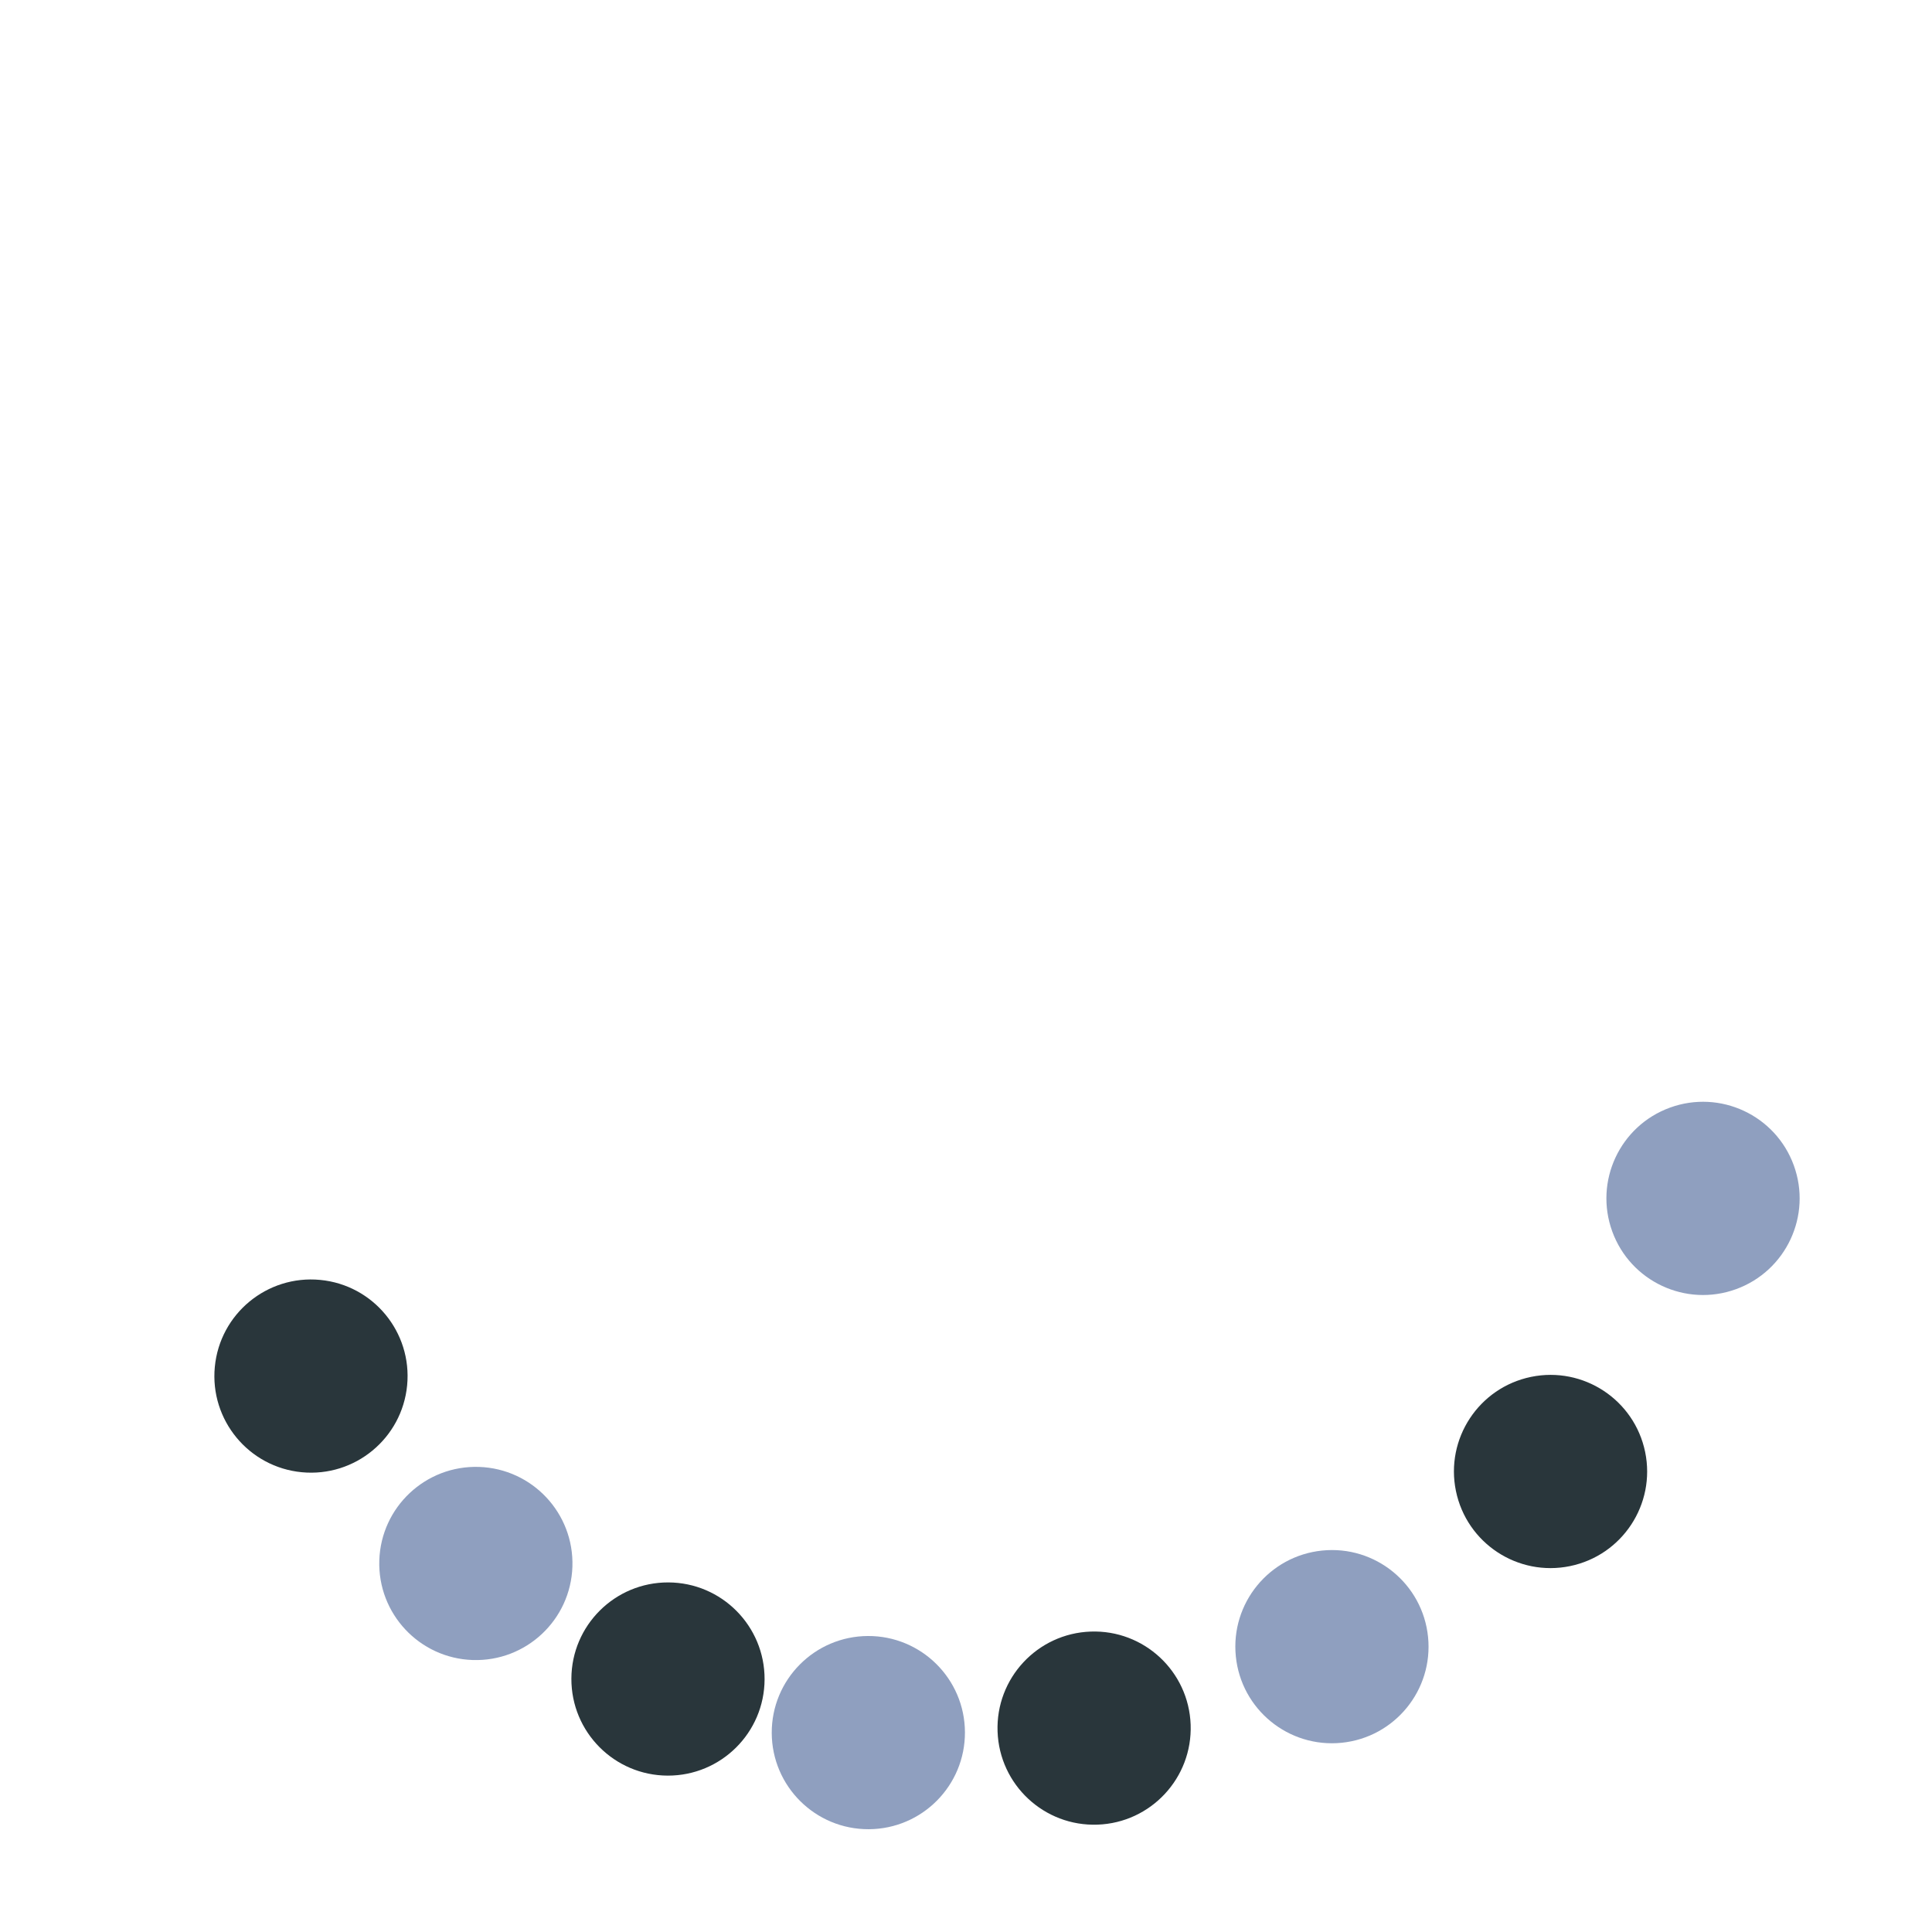
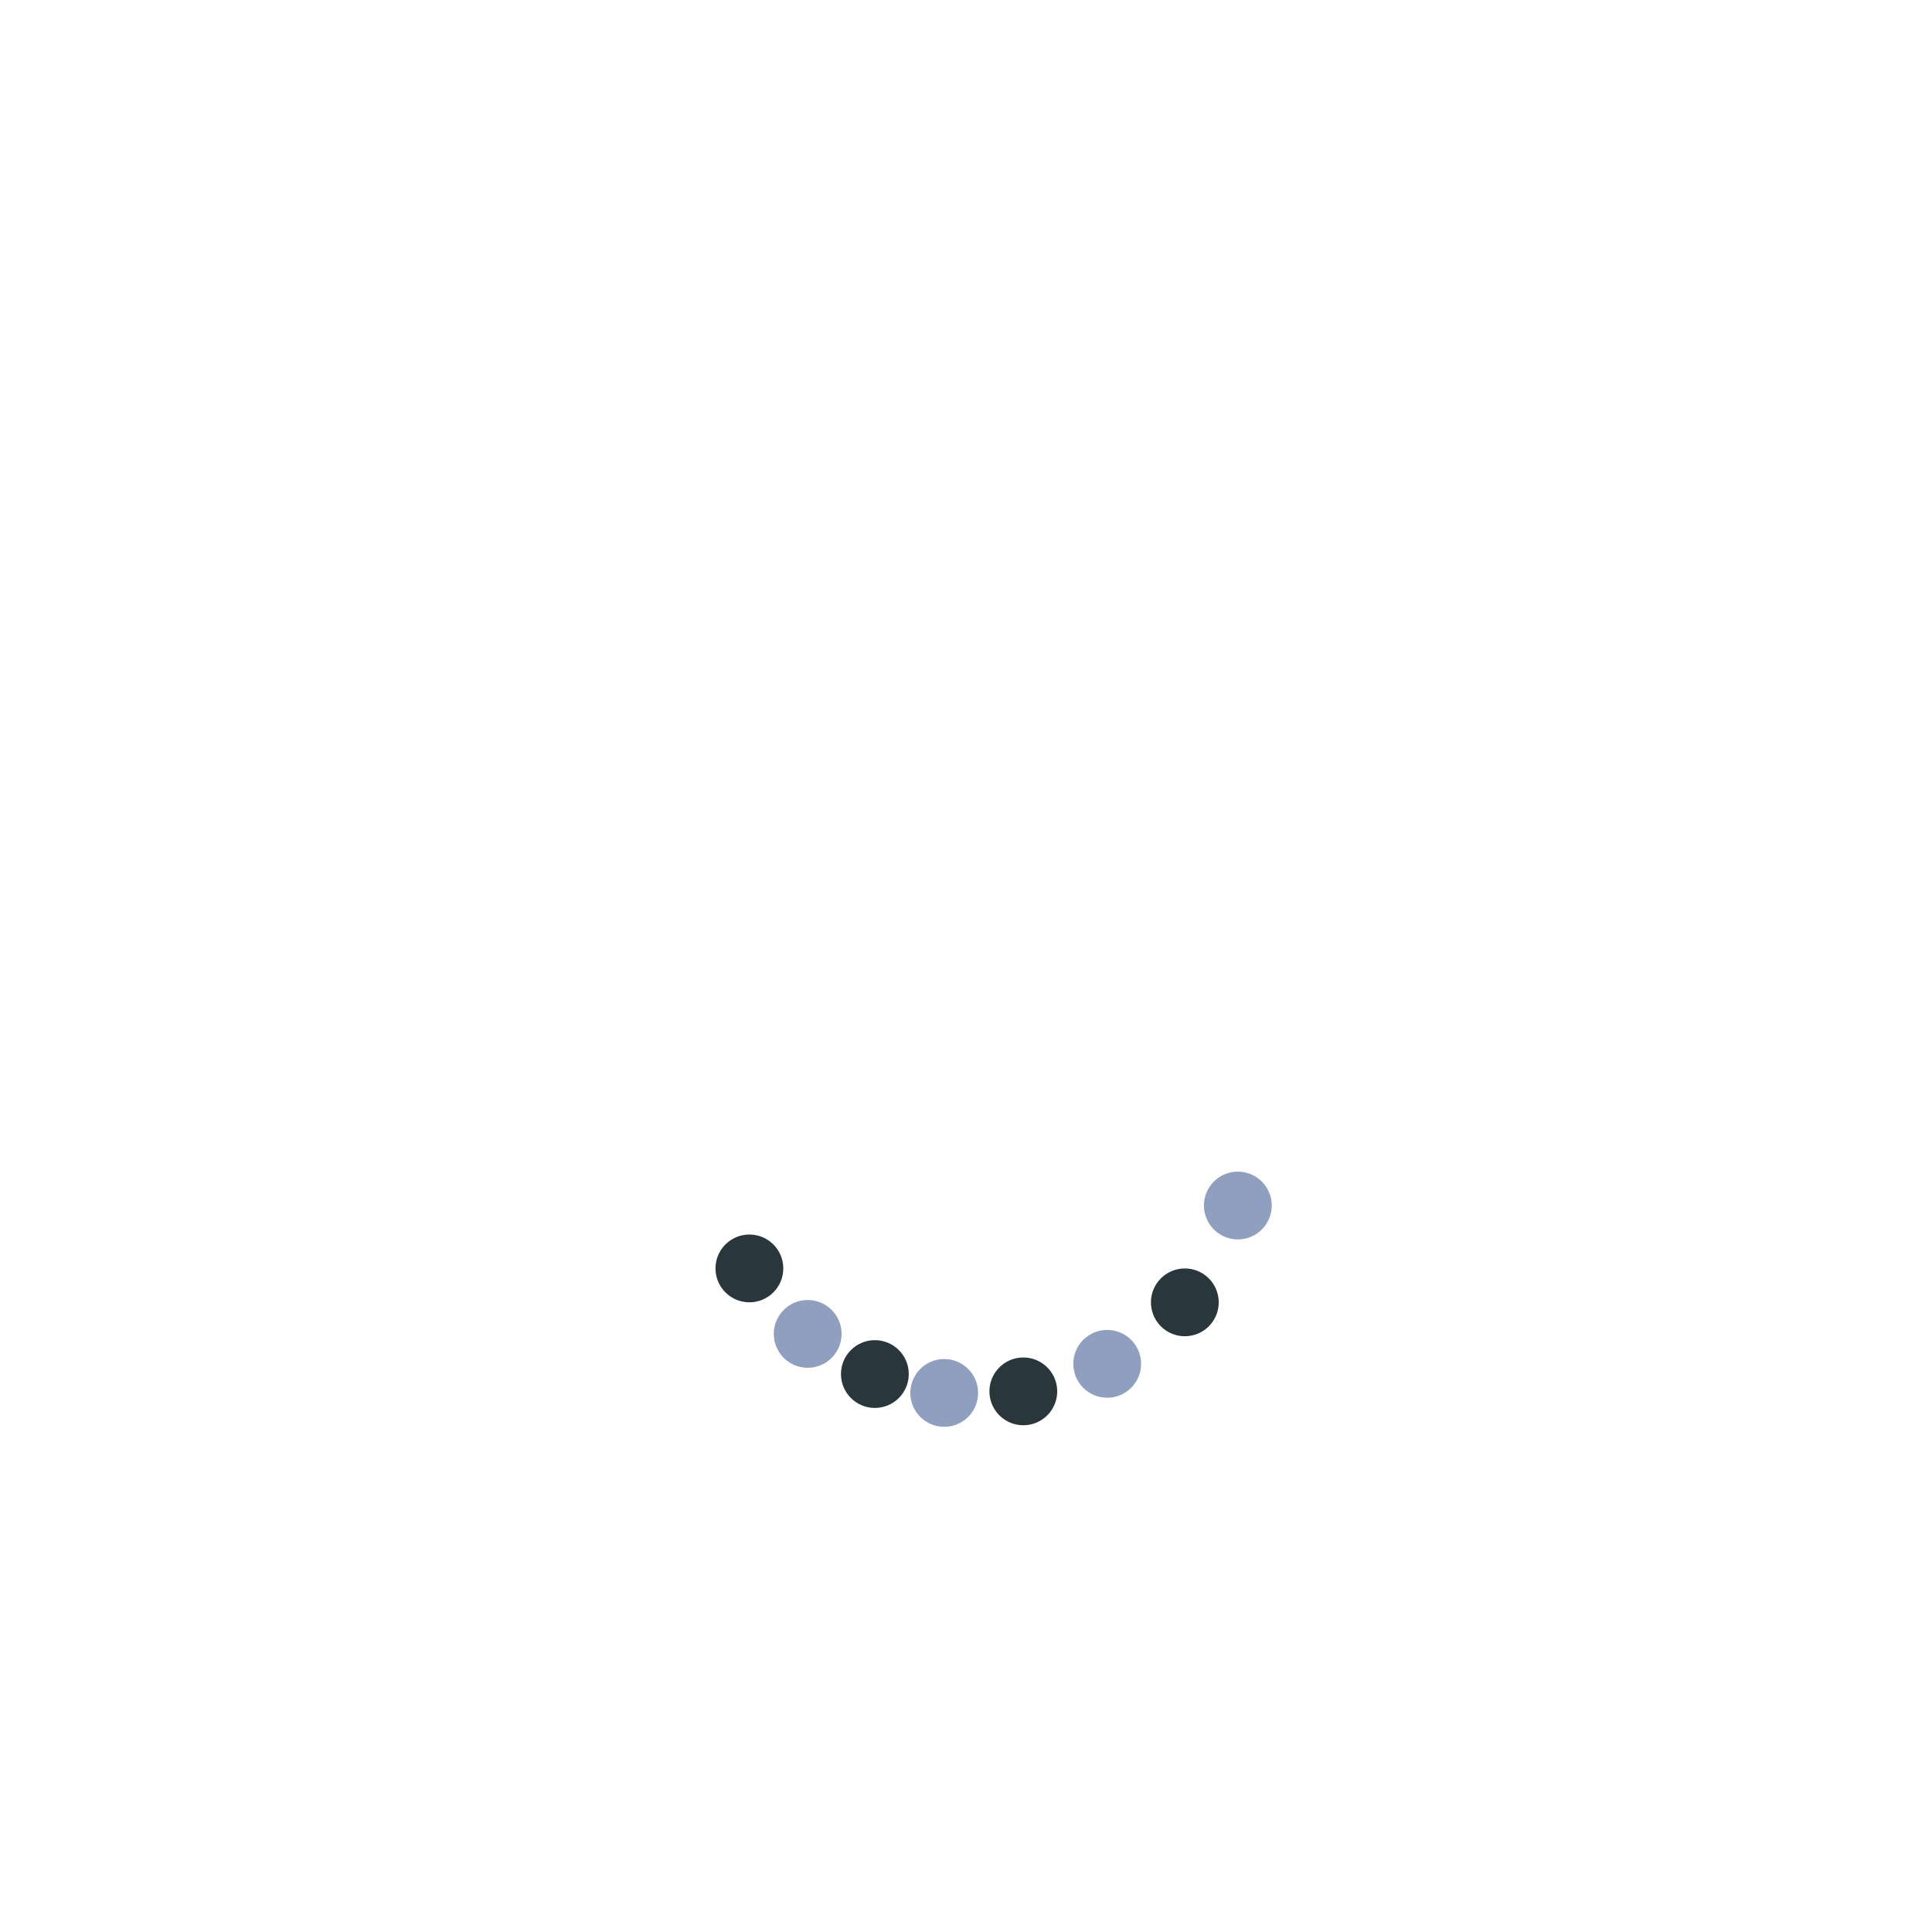
- <svg xmlns="http://www.w3.org/2000/svg" class="lds-microsoft" width="80px" height="80px" viewBox="0 0 100 100" preserveAspectRatio="xMidYMid">
+ <svg xmlns="http://www.w3.org/2000/svg" version="1.1" id="Layer_1" x="0px" y="0px" viewBox="0 0 119.7 119.7" style="enable-background:new 0 0 119.7 119.7;" xml:space="preserve">
+   <style type="text/css">
+ 	.st0{fill:#8F9FBF;}
+ 	.st1{fill:#29363B;}
+ </style>
  <g transform="rotate(0)">
-     <circle cx="81.734" cy="74.35" fill="#8f9fbf" r="5" transform="rotate(340.001 49.9999 50)">
-       <animateTransform attributeName="transform" type="rotate" calcMode="spline" values="0 50 50;360 50 50" times="0;1" keySplines="0.5 0 0.5 1" repeatCount="indefinite" dur="1.5s" begin="0s" />
-     </circle>
-     <circle cx="74.35" cy="81.734" fill="#29363b" r="5" transform="rotate(348.352 50.0001 50.0001)">
-       <animateTransform attributeName="transform" type="rotate" calcMode="spline" values="0 50 50;360 50 50" times="0;1" keySplines="0.5 0 0.5 1" repeatCount="indefinite" dur="1.5s" begin="-0.062s" />
-     </circle>
-     <circle cx="65.307" cy="86.955" fill="#8f9fbf" r="5" transform="rotate(354.236 50 50)">
-       <animateTransform attributeName="transform" type="rotate" calcMode="spline" values="0 50 50;360 50 50" times="0;1" keySplines="0.5 0 0.5 1" repeatCount="indefinite" dur="1.5s" begin="-0.125s" />
-     </circle>
-     <circle cx="55.221" cy="89.658" fill="#29363b" r="5" transform="rotate(357.958 50.0002 50.0002)">
-       <animateTransform attributeName="transform" type="rotate" calcMode="spline" values="0 50 50;360 50 50" times="0;1" keySplines="0.5 0 0.5 1" repeatCount="indefinite" dur="1.5s" begin="-0.188s" />
-     </circle>
-     <circle cx="44.779" cy="89.658" fill="#8f9fbf" r="5" transform="rotate(359.76 50.0064 50.0064)">
-       <animateTransform attributeName="transform" type="rotate" calcMode="spline" values="0 50 50;360 50 50" times="0;1" keySplines="0.5 0 0.5 1" repeatCount="indefinite" dur="1.5s" begin="-0.25s" />
-     </circle>
-     <circle cx="34.693" cy="86.955" fill="#29363b" r="5" transform="rotate(0.183552 50 50)">
-       <animateTransform attributeName="transform" type="rotate" calcMode="spline" values="0 50 50;360 50 50" times="0;1" keySplines="0.5 0 0.5 1" repeatCount="indefinite" dur="1.5s" begin="-0.312s" />
-     </circle>
-     <circle cx="25.65" cy="81.734" fill="#8f9fbf" r="5" transform="rotate(1.86457 50 50)">
-       <animateTransform attributeName="transform" type="rotate" calcMode="spline" values="0 50 50;360 50 50" times="0;1" keySplines="0.5 0 0.5 1" repeatCount="indefinite" dur="1.5s" begin="-0.375s" />
-     </circle>
-     <circle cx="18.266" cy="74.35" fill="#29363b" r="5" transform="rotate(5.45126 50 50)">
-       <animateTransform attributeName="transform" type="rotate" calcMode="spline" values="0 50 50;360 50 50" times="0;1" keySplines="0.5 0 0.5 1" repeatCount="indefinite" dur="1.5s" begin="-0.438s" />
-     </circle>
-     <animateTransform attributeName="transform" type="rotate" calcMode="spline" values="0 50 50;0 50 50" times="0;1" keySplines="0.5 0 0.5 1" repeatCount="indefinite" dur="1.5s" />
+     <ellipse transform="matrix(0.9397 -0.342 0.342 0.9397 -20.93 30.7261)" class="st0" cx="76.7" cy="74.7" rx="2.1" ry="2.1">
+       <animateTransform accumulate="none" additive="replace" attributeName="transform" begin="0s" calcMode="spline" dur="1.5s" fill="remove" keySplines="0.5 0 0.5 1" repeatCount="indefinite" restart="always" times="0;1" type="rotate" values="0 50 50;360 50 50">
+ 		</animateTransform>
+     </ellipse>
+     <ellipse transform="matrix(0.9794 -0.2019 0.2019 0.9794 -14.7731 16.4708)" class="st1" cx="73.4" cy="80.7" rx="2.1" ry="2.1">
+       <animateTransform accumulate="none" additive="replace" attributeName="transform" begin="-0.062s" calcMode="spline" dur="1.5s" fill="remove" keySplines="0.5 0 0.5 1" repeatCount="indefinite" restart="always" times="0;1" type="rotate" values="0 50 50;360 50 50">
+ 		</animateTransform>
+     </ellipse>
+     <ellipse transform="matrix(0.9949 -0.1004 0.1004 0.9949 -8.1356 7.3167)" class="st0" cx="68.6" cy="84.5" rx="2.1" ry="2.1">
+       <animateTransform accumulate="none" additive="replace" attributeName="transform" begin="-0.125s" calcMode="spline" dur="1.5s" fill="remove" keySplines="0.5 0 0.5 1" repeatCount="indefinite" restart="always" times="0;1" type="rotate" values="0 50 50;360 50 50">
+ 		</animateTransform>
+     </ellipse>
+     <ellipse transform="matrix(0.9994 -3.563194e-02 3.563194e-02 0.9994 -3.0323 2.3149)" class="st1" cx="63.4" cy="86.2" rx="2.1" ry="2.1">
+       <animateTransform accumulate="none" additive="replace" attributeName="transform" begin="-0.188s" calcMode="spline" dur="1.5s" fill="remove" keySplines="0.5 0 0.5 1" repeatCount="indefinite" restart="always" times="0;1" type="rotate" values="0 50 50;360 50 50">
+ 		</animateTransform>
+     </ellipse>
+     <ellipse transform="matrix(1 -4.188607e-03 4.188607e-03 1 -0.3611 0.2459)" class="st0" cx="58.5" cy="86.3" rx="2.1" ry="2.1">
+       <animateTransform accumulate="none" additive="replace" attributeName="transform" begin="-0.25s" calcMode="spline" dur="1.5s" fill="remove" keySplines="0.5 0 0.5 1" repeatCount="indefinite" restart="always" times="0;1" type="rotate" values="0 50 50;360 50 50">
+ 		</animateTransform>
+     </ellipse>
+     <ellipse transform="matrix(3.203581e-03 -1 1 3.203581e-03 -31.1693 139.0585)" class="st1" cx="54.2" cy="85.2" rx="2.1" ry="2.1">
+       <animateTransform accumulate="none" additive="replace" attributeName="transform" begin="-0.312s" calcMode="spline" dur="1.5s" fill="remove" keySplines="0.5 0 0.5 1" repeatCount="indefinite" restart="always" times="0;1" type="rotate" values="0 50 50;360 50 50">
+ 		</animateTransform>
+     </ellipse>
+     <ellipse transform="matrix(3.253714e-02 -0.9995 0.9995 3.253714e-02 -34.2436 129.9276)" class="st0" cx="50" cy="82.7" rx="2.1" ry="2.1">
+       <animateTransform accumulate="none" additive="replace" attributeName="transform" begin="-0.375s" calcMode="spline" dur="1.5s" fill="remove" keySplines="0.5 0 0.5 1" repeatCount="indefinite" restart="always" times="0;1" type="rotate" values="0 50 50;360 50 50">
+ 		</animateTransform>
+     </ellipse>
+     <ellipse transform="matrix(9.499896e-02 -0.9955 0.9955 9.499896e-02 -36.2245 117.311)" class="st1" cx="46.4" cy="78.6" rx="2.1" ry="2.1">
+       <animateTransform accumulate="none" additive="replace" attributeName="transform" begin="-0.438s" calcMode="spline" dur="1.5s" fill="remove" keySplines="0.5 0 0.5 1" repeatCount="indefinite" restart="always" times="0;1" type="rotate" values="0 50 50;360 50 50">
+ 		</animateTransform>
+     </ellipse>
+     <animateTransform accumulate="none" additive="replace" attributeName="transform" calcMode="spline" dur="1.5s" fill="remove" keySplines="0.5 0 0.5 1" repeatCount="indefinite" restart="always" times="0;1" type="rotate" values="0 50 50;0 50 50">
+ 		</animateTransform>
  </g>
</svg>
